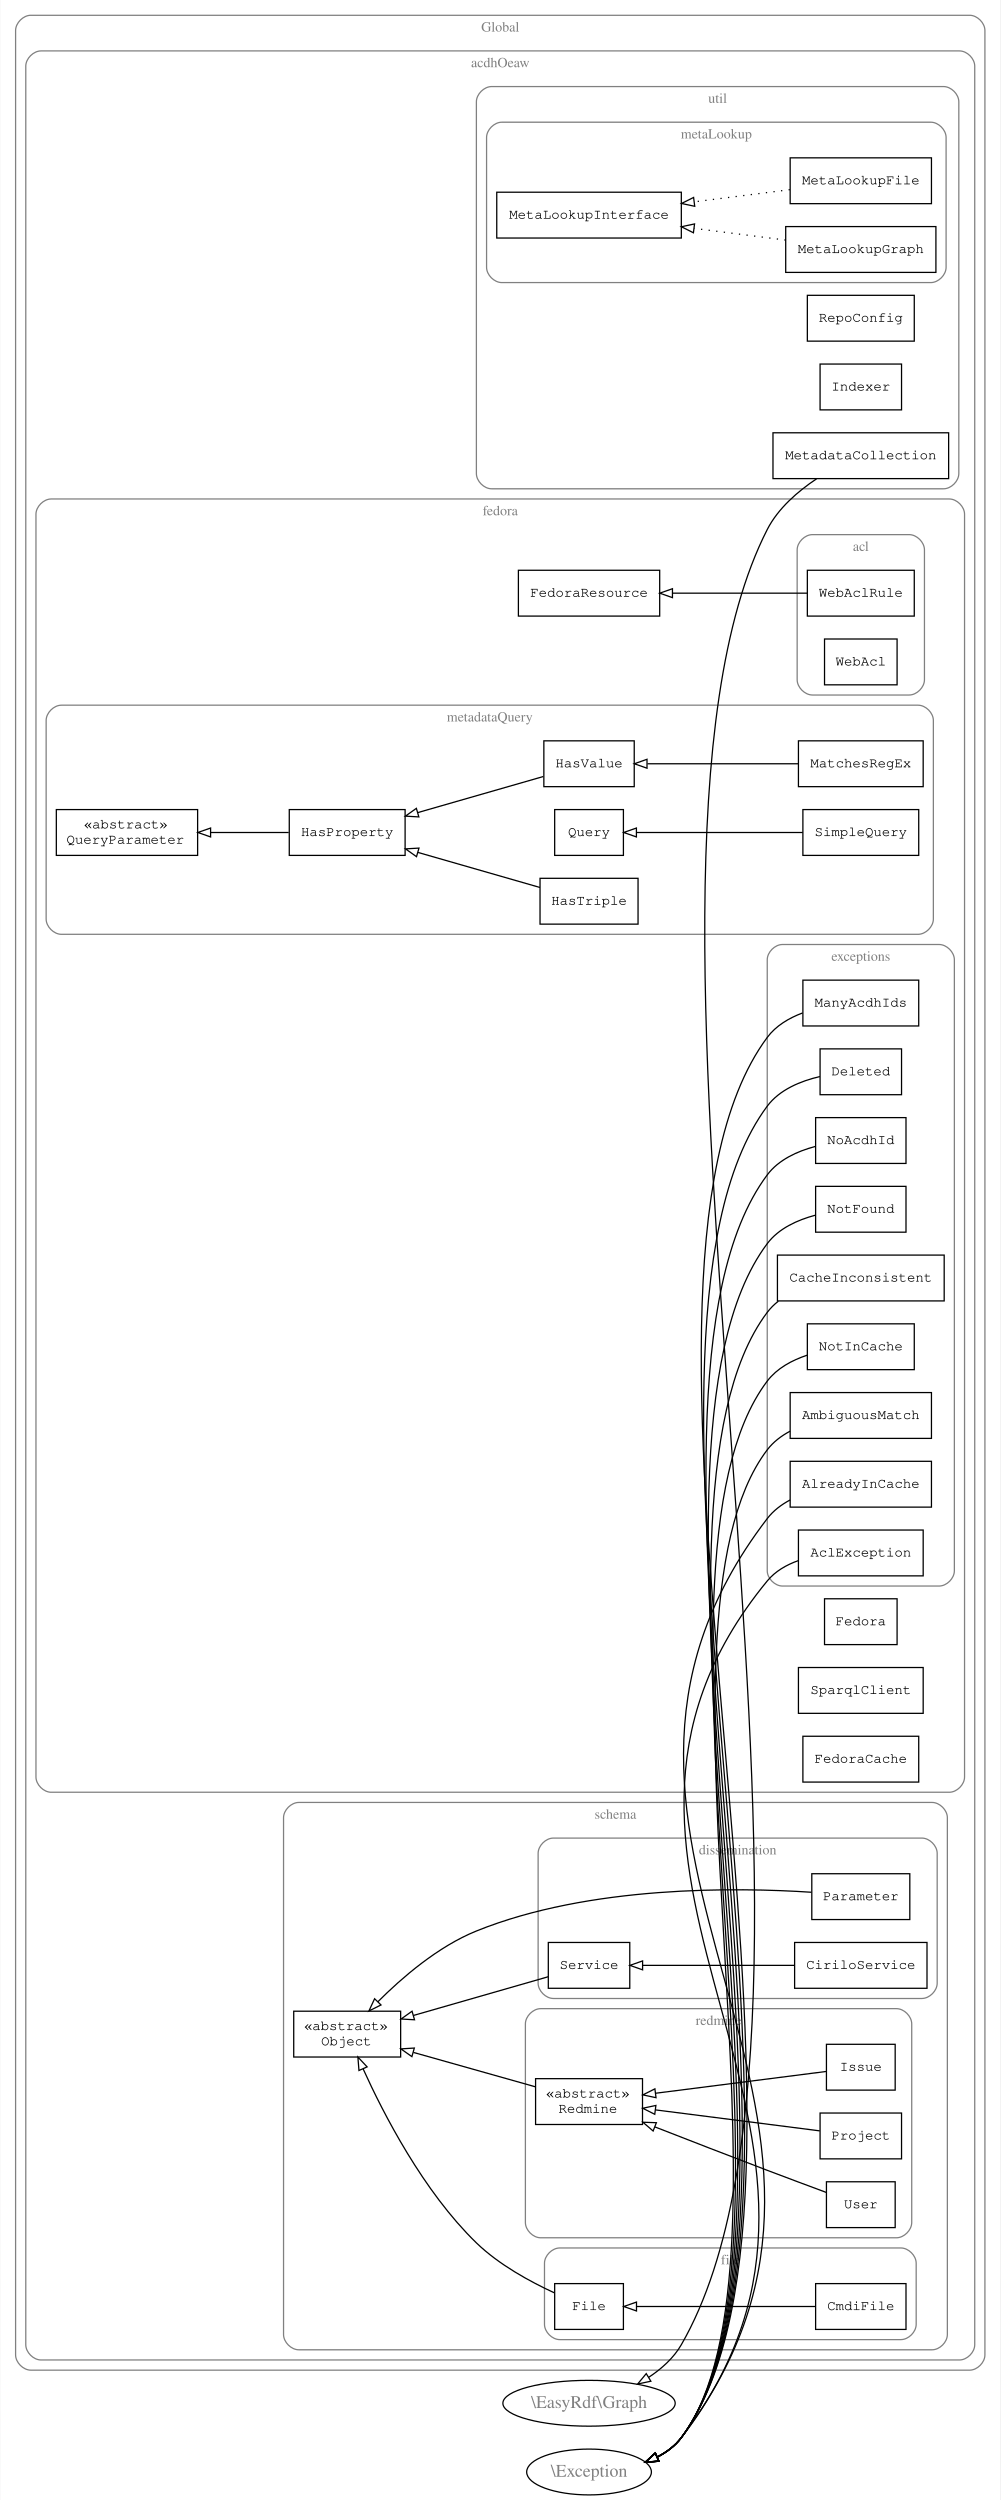
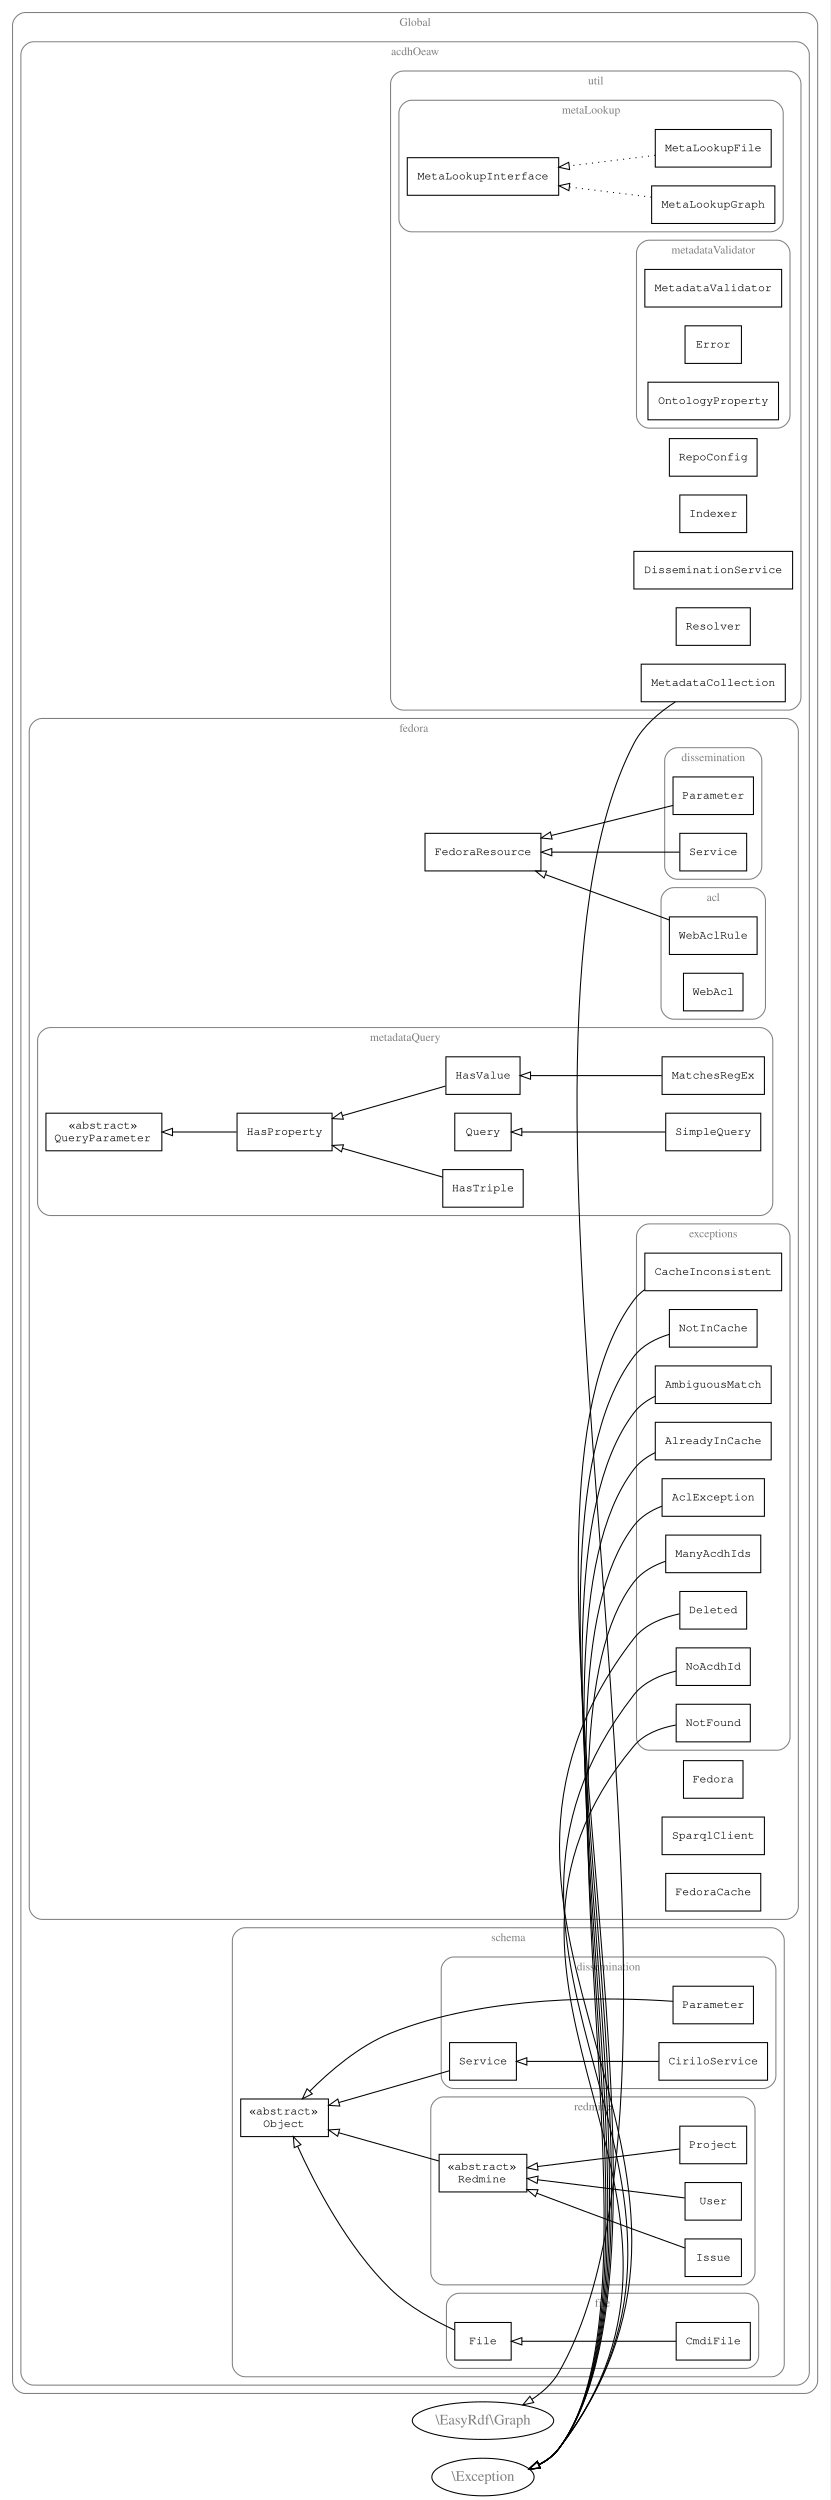
- <svg xmlns="http://www.w3.org/2000/svg" width="786pt" height="1964pt" viewBox="0.00 0.00 785.50 1964.00">
-   <g id="graph0" class="graph" transform="scale(1 1) rotate(0) translate(4 1960)">
-     <polygon fill="white" stroke="none" points="-4,4 -4,-1960 781.5,-1960 781.5,4 -4,4" />
+ <svg xmlns="http://www.w3.org/2000/svg" width="795pt" height="2394pt" viewBox="0.00 0.00 795.00 2394.00">
+   <g id="graph0" class="graph" transform="scale(1 1) rotate(0) translate(4 2390)">
+     <polygon fill="white" stroke="none" points="-4,4 -4,-2390 791,-2390 791,4 -4,4" />
    <g id="clust1" class="cluster">
-       <path fill="none" stroke="gray" d="M20,-98C20,-98 757.5,-98 757.5,-98 763.5,-98 769.5,-104 769.5,-110 769.5,-110 769.5,-1936 769.5,-1936 769.5,-1942 763.5,-1948 757.5,-1948 757.5,-1948 20,-1948 20,-1948 14,-1948 8,-1942 8,-1936 8,-1936 8,-110 8,-110 8,-104 14,-98 20,-98" />
-       <text text-anchor="middle" x="388.75" y="-1935.2" font-family="Times,serif" font-size="11.00" fill="gray">Global</text>
+       <path fill="none" stroke="gray" d="M20,-98C20,-98 767,-98 767,-98 773,-98 779,-104 779,-110 779,-110 779,-2366 779,-2366 779,-2372 773,-2378 767,-2378 767,-2378 20,-2378 20,-2378 14,-2378 8,-2372 8,-2366 8,-2366 8,-110 8,-110 8,-104 14,-98 20,-98" />
+       <text text-anchor="middle" x="393.5" y="-2365.2" font-family="Times,serif" font-size="11.00" fill="gray">Global</text>
    </g>
    <g id="clust2" class="cluster">
-       <path fill="none" stroke="gray" d="M28,-106C28,-106 749.5,-106 749.5,-106 755.5,-106 761.5,-112 761.5,-118 761.5,-118 761.5,-1908 761.5,-1908 761.5,-1914 755.5,-1920 749.5,-1920 749.5,-1920 28,-1920 28,-1920 22,-1920 16,-1914 16,-1908 16,-1908 16,-118 16,-118 16,-112 22,-106 28,-106" />
-       <text text-anchor="middle" x="388.75" y="-1907.2" font-family="Times,serif" font-size="11.00" fill="gray">acdhOeaw</text>
+       <path fill="none" stroke="gray" d="M28,-106C28,-106 759,-106 759,-106 765,-106 771,-112 771,-118 771,-118 771,-2338 771,-2338 771,-2344 765,-2350 759,-2350 759,-2350 28,-2350 28,-2350 22,-2350 16,-2344 16,-2338 16,-2338 16,-118 16,-118 16,-112 22,-106 28,-106" />
+       <text text-anchor="middle" x="393.5" y="-2337.2" font-family="Times,serif" font-size="11.00" fill="gray">acdhOeaw</text>
    </g>
    <g id="clust3" class="cluster">
-       <path fill="none" stroke="gray" d="M382,-1576C382,-1576 737,-1576 737,-1576 743,-1576 749,-1582 749,-1588 749,-1588 749,-1880 749,-1880 749,-1886 743,-1892 737,-1892 737,-1892 382,-1892 382,-1892 376,-1892 370,-1886 370,-1880 370,-1880 370,-1588 370,-1588 370,-1582 376,-1576 382,-1576" />
-       <text text-anchor="middle" x="559.5" y="-1879.2" font-family="Times,serif" font-size="11.00" fill="gray">util</text>
+       <path fill="none" stroke="gray" d="M382,-1710C382,-1710 751,-1710 751,-1710 757,-1710 763,-1716 763,-1722 763,-1722 763,-2310 763,-2310 763,-2316 757,-2322 751,-2322 751,-2322 382,-2322 382,-2322 376,-2322 370,-2316 370,-2310 370,-2310 370,-1722 370,-1722 370,-1716 376,-1710 382,-1710" />
+       <text text-anchor="middle" x="566.5" y="-2309.2" font-family="Times,serif" font-size="11.00" fill="gray">util</text>
    </g>
    <g id="clust4" class="cluster">
-       <path fill="none" stroke="gray" d="M390,-1738C390,-1738 727,-1738 727,-1738 733,-1738 739,-1744 739,-1750 739,-1750 739,-1852 739,-1852 739,-1858 733,-1864 727,-1864 727,-1864 390,-1864 390,-1864 384,-1864 378,-1858 378,-1852 378,-1852 378,-1750 378,-1750 378,-1744 384,-1738 390,-1738" />
-       <text text-anchor="middle" x="558.5" y="-1851.2" font-family="Times,serif" font-size="11.00" fill="gray">metaLookup</text>
+       <path fill="none" stroke="gray" d="M390,-2168C390,-2168 734,-2168 734,-2168 740,-2168 746,-2174 746,-2180 746,-2180 746,-2282 746,-2282 746,-2288 740,-2294 734,-2294 734,-2294 390,-2294 390,-2294 384,-2294 378,-2288 378,-2282 378,-2282 378,-2180 378,-2180 378,-2174 384,-2168 390,-2168" />
+       <text text-anchor="middle" x="562" y="-2281.2" font-family="Times,serif" font-size="11.00" fill="gray">metaLookup</text>
    </g>
    <g id="clust5" class="cluster">
-       <path fill="none" stroke="gray" d="M36,-552C36,-552 741.5,-552 741.5,-552 747.5,-552 753.5,-558 753.5,-564 753.5,-564 753.5,-1556 753.5,-1556 753.5,-1562 747.5,-1568 741.5,-1568 741.5,-1568 36,-1568 36,-1568 30,-1568 24,-1562 24,-1556 24,-1556 24,-564 24,-564 24,-558 30,-552 36,-552" />
-       <text text-anchor="middle" x="388.75" y="-1555.2" font-family="Times,serif" font-size="11.00" fill="gray">fedora</text>
+       <path fill="none" stroke="gray" d="M617.5,-1980C617.5,-1980 740.5,-1980 740.5,-1980 746.5,-1980 752.5,-1986 752.5,-1992 752.5,-1992 752.5,-2148 752.5,-2148 752.5,-2154 746.5,-2160 740.5,-2160 740.5,-2160 617.5,-2160 617.5,-2160 611.5,-2160 605.5,-2154 605.5,-2148 605.5,-2148 605.5,-1992 605.5,-1992 605.5,-1986 611.5,-1980 617.5,-1980" />
+       <text text-anchor="middle" x="679" y="-2147.2" font-family="Times,serif" font-size="11.00" fill="gray">metadataValidator</text>
    </g>
    <g id="clust6" class="cluster">
-       <path fill="none" stroke="gray" d="M610.5,-714C610.5,-714 733.5,-714 733.5,-714 739.5,-714 745.5,-720 745.5,-726 745.5,-726 745.5,-1206 745.5,-1206 745.5,-1212 739.5,-1218 733.5,-1218 733.5,-1218 610.5,-1218 610.5,-1218 604.5,-1218 598.5,-1212 598.5,-1206 598.5,-1206 598.5,-726 598.5,-726 598.5,-720 604.5,-714 610.5,-714" />
-       <text text-anchor="middle" x="672" y="-1205.2" font-family="Times,serif" font-size="11.00" fill="gray">exceptions</text>
+       <path fill="none" stroke="gray" d="M36,-552C36,-552 748.5,-552 748.5,-552 754.5,-552 760.5,-558 760.5,-564 760.5,-564 760.5,-1690 760.5,-1690 760.5,-1696 754.5,-1702 748.5,-1702 748.5,-1702 36,-1702 36,-1702 30,-1702 24,-1696 24,-1690 24,-1690 24,-564 24,-564 24,-558 30,-552 36,-552" />
+       <text text-anchor="middle" x="392.25" y="-1689.2" font-family="Times,serif" font-size="11.00" fill="gray">fedora</text>
    </g>
    <g id="clust7" class="cluster">
-       <path fill="none" stroke="gray" d="M634,-1414C634,-1414 710,-1414 710,-1414 716,-1414 722,-1420 722,-1426 722,-1426 722,-1528 722,-1528 722,-1534 716,-1540 710,-1540 710,-1540 634,-1540 634,-1540 628,-1540 622,-1534 622,-1528 622,-1528 622,-1426 622,-1426 622,-1420 628,-1414 634,-1414" />
-       <text text-anchor="middle" x="672" y="-1527.2" font-family="Times,serif" font-size="11.00" fill="gray">acl</text>
+       <path fill="none" stroke="gray" d="M644.5,-1548C644.5,-1548 713.5,-1548 713.5,-1548 719.5,-1548 725.5,-1554 725.5,-1560 725.5,-1560 725.5,-1662 725.5,-1662 725.5,-1668 719.5,-1674 713.5,-1674 713.5,-1674 644.5,-1674 644.5,-1674 638.5,-1674 632.5,-1668 632.5,-1662 632.5,-1662 632.5,-1560 632.5,-1560 632.5,-1554 638.5,-1548 644.5,-1548" />
+       <text text-anchor="middle" x="679" y="-1661.2" font-family="Times,serif" font-size="11.00" fill="gray">dissemination</text>
    </g>
    <g id="clust8" class="cluster">
-       <path fill="none" stroke="gray" d="M44,-1226C44,-1226 717,-1226 717,-1226 723,-1226 729,-1232 729,-1238 729,-1238 729,-1394 729,-1394 729,-1400 723,-1406 717,-1406 717,-1406 44,-1406 44,-1406 38,-1406 32,-1400 32,-1394 32,-1394 32,-1238 32,-1238 32,-1232 38,-1226 44,-1226" />
-       <text text-anchor="middle" x="380.5" y="-1393.2" font-family="Times,serif" font-size="11.00" fill="gray">metadataQuery</text>
+       <path fill="none" stroke="gray" d="M617.5,-714C617.5,-714 740.5,-714 740.5,-714 746.5,-714 752.5,-720 752.5,-726 752.5,-726 752.5,-1206 752.5,-1206 752.5,-1212 746.5,-1218 740.5,-1218 740.5,-1218 617.5,-1218 617.5,-1218 611.5,-1218 605.5,-1212 605.5,-1206 605.5,-1206 605.5,-726 605.5,-726 605.5,-720 611.5,-714 617.5,-714" />
+       <text text-anchor="middle" x="679" y="-1205.2" font-family="Times,serif" font-size="11.00" fill="gray">exceptions</text>
    </g>
    <g id="clust9" class="cluster">
-       <path fill="none" stroke="gray" d="M230.5,-114C230.5,-114 728,-114 728,-114 734,-114 740,-120 740,-126 740,-126 740,-532 740,-532 740,-538 734,-544 728,-544 728,-544 230.5,-544 230.5,-544 224.5,-544 218.5,-538 218.5,-532 218.5,-532 218.5,-126 218.5,-126 218.5,-120 224.5,-114 230.5,-114" />
-       <text text-anchor="middle" x="479.25" y="-531.2" font-family="Times,serif" font-size="11.00" fill="gray">schema</text>
+       <path fill="none" stroke="gray" d="M641,-1414C641,-1414 717,-1414 717,-1414 723,-1414 729,-1420 729,-1426 729,-1426 729,-1528 729,-1528 729,-1534 723,-1540 717,-1540 717,-1540 641,-1540 641,-1540 635,-1540 629,-1534 629,-1528 629,-1528 629,-1426 629,-1426 629,-1420 635,-1414 641,-1414" />
+       <text text-anchor="middle" x="679" y="-1527.2" font-family="Times,serif" font-size="11.00" fill="gray">acl</text>
    </g>
    <g id="clust10" class="cluster">
-       <path fill="none" stroke="gray" d="M430.5,-390C430.5,-390 720,-390 720,-390 726,-390 732,-396 732,-402 732,-402 732,-504 732,-504 732,-510 726,-516 720,-516 720,-516 430.5,-516 430.5,-516 424.5,-516 418.5,-510 418.5,-504 418.5,-504 418.5,-402 418.5,-402 418.5,-396 424.5,-390 430.5,-390" />
-       <text text-anchor="middle" x="575.25" y="-503.2" font-family="Times,serif" font-size="11.00" fill="gray">dissemination</text>
+       <path fill="none" stroke="gray" d="M44,-1226C44,-1226 724,-1226 724,-1226 730,-1226 736,-1232 736,-1238 736,-1238 736,-1394 736,-1394 736,-1400 730,-1406 724,-1406 724,-1406 44,-1406 44,-1406 38,-1406 32,-1400 32,-1394 32,-1394 32,-1238 32,-1238 32,-1232 38,-1226 44,-1226" />
+       <text text-anchor="middle" x="384" y="-1393.2" font-family="Times,serif" font-size="11.00" fill="gray">metadataQuery</text>
    </g>
    <g id="clust11" class="cluster">
-       <path fill="none" stroke="gray" d="M420.5,-202C420.5,-202 700,-202 700,-202 706,-202 712,-208 712,-214 712,-214 712,-370 712,-370 712,-376 706,-382 700,-382 700,-382 420.5,-382 420.5,-382 414.5,-382 408.5,-376 408.5,-370 408.5,-370 408.5,-214 408.5,-214 408.5,-208 414.5,-202 420.5,-202" />
-       <text text-anchor="middle" x="560.25" y="-369.2" font-family="Times,serif" font-size="11.00" fill="gray">redmine</text>
+       <path fill="none" stroke="gray" d="M230.5,-114C230.5,-114 735,-114 735,-114 741,-114 747,-120 747,-126 747,-126 747,-532 747,-532 747,-538 741,-544 735,-544 735,-544 230.5,-544 230.5,-544 224.5,-544 218.5,-538 218.5,-532 218.5,-532 218.5,-126 218.5,-126 218.5,-120 224.5,-114 230.5,-114" />
+       <text text-anchor="middle" x="482.75" y="-531.2" font-family="Times,serif" font-size="11.00" fill="gray">schema</text>
    </g>
    <g id="clust12" class="cluster">
-       <path fill="none" stroke="gray" d="M435.5,-122C435.5,-122 703.5,-122 703.5,-122 709.5,-122 715.5,-128 715.5,-134 715.5,-134 715.5,-182 715.5,-182 715.5,-188 709.5,-194 703.5,-194 703.5,-194 435.5,-194 435.5,-194 429.5,-194 423.5,-188 423.5,-182 423.5,-182 423.5,-134 423.5,-134 423.5,-128 429.5,-122 435.5,-122" />
-       <text text-anchor="middle" x="569.5" y="-181.2" font-family="Times,serif" font-size="11.00" fill="gray">file</text>
+       <path fill="none" stroke="gray" d="M430.5,-390C430.5,-390 727,-390 727,-390 733,-390 739,-396 739,-402 739,-402 739,-504 739,-504 739,-510 733,-516 727,-516 727,-516 430.5,-516 430.5,-516 424.5,-516 418.5,-510 418.5,-504 418.5,-504 418.5,-402 418.5,-402 418.5,-396 424.5,-390 430.5,-390" />
+       <text text-anchor="middle" x="578.75" y="-503.2" font-family="Times,serif" font-size="11.00" fill="gray">dissemination</text>
+     </g>
+     <g id="clust13" class="cluster">
+       <path fill="none" stroke="gray" d="M420.5,-202C420.5,-202 707,-202 707,-202 713,-202 719,-208 719,-214 719,-214 719,-370 719,-370 719,-376 713,-382 707,-382 707,-382 420.5,-382 420.5,-382 414.5,-382 408.5,-376 408.5,-370 408.5,-370 408.5,-214 408.5,-214 408.5,-208 414.5,-202 420.5,-202" />
+       <text text-anchor="middle" x="563.75" y="-369.2" font-family="Times,serif" font-size="11.00" fill="gray">redmine</text>
+     </g>
+     <g id="clust14" class="cluster">
+       <path fill="none" stroke="gray" d="M435.5,-122C435.5,-122 710.5,-122 710.5,-122 716.5,-122 722.5,-128 722.5,-134 722.5,-134 722.5,-182 722.5,-182 722.5,-188 716.5,-194 710.5,-194 710.5,-194 435.5,-194 435.5,-194 429.5,-194 423.5,-188 423.5,-182 423.5,-182 423.5,-134 423.5,-134 423.5,-128 429.5,-122 435.5,-122" />
+       <text text-anchor="middle" x="573" y="-181.2" font-family="Times,serif" font-size="11.00" fill="gray">file</text>
    </g>
    <g id="node1" class="node">
-       <polygon fill="none" stroke="black" points="727.5,-1836 616.5,-1836 616.5,-1800 727.5,-1800 727.5,-1836" />
-       <text text-anchor="middle" x="672" y="-1815.2" font-family="Courier,monospace" font-size="11.00">MetaLookupFile</text>
+       <polygon fill="none" stroke="black" points="734.5,-2266 623.5,-2266 623.5,-2230 734.5,-2230 734.5,-2266" />
+       <text text-anchor="middle" x="679" y="-2245.2" font-family="Courier,monospace" font-size="11.00">MetaLookupFile</text>
    </g>
    <g id="node3" class="node">
-       <polygon fill="none" stroke="black" points="531,-1809 386,-1809 386,-1773 531,-1773 531,-1809" />
-       <text text-anchor="middle" x="458.5" y="-1788.2" font-family="Courier,monospace" font-size="11.00">MetaLookupInterface</text>
-     </g>
-     <g id="edge5" class="edge">
-       <path fill="none" stroke="black" stroke-dasharray="1,5" d="M616.258,-1811.01C593.453,-1808.1 566.485,-1804.66 541.405,-1801.46" />
-       <polygon fill="none" stroke="black" points="541.525,-1797.94 531.162,-1800.15 540.638,-1804.89 541.525,-1797.94" />
+       <polygon fill="none" stroke="black" points="531,-2239 386,-2239 386,-2203 531,-2203 531,-2239" />
+       <text text-anchor="middle" x="458.5" y="-2218.2" font-family="Courier,monospace" font-size="11.00">MetaLookupInterface</text>
+     </g>
+     <g id="edge6" class="edge">
+       <path fill="none" stroke="black" stroke-dasharray="1,5" d="M623.427,-2241.26C598.547,-2238.18 568.57,-2234.48 541.092,-2231.08" />
+       <polygon fill="none" stroke="black" points="541.45,-2227.6 531.096,-2229.85 540.591,-2234.55 541.45,-2227.6" />
    </g>
    <g id="node2" class="node">
-       <polygon fill="none" stroke="black" points="731,-1782 613,-1782 613,-1746 731,-1746 731,-1782" />
-       <text text-anchor="middle" x="672" y="-1761.2" font-family="Courier,monospace" font-size="11.00">MetaLookupGraph</text>
-     </g>
-     <g id="edge15" class="edge">
-       <path fill="none" stroke="black" stroke-dasharray="1,5" d="M612.927,-1771.41C590.777,-1774.24 565.098,-1777.52 541.159,-1780.58" />
-       <polygon fill="none" stroke="black" points="540.497,-1777.13 531.021,-1781.87 541.383,-1784.08 540.497,-1777.13" />
+       <polygon fill="none" stroke="black" points="738,-2212 620,-2212 620,-2176 738,-2176 738,-2212" />
+       <text text-anchor="middle" x="679" y="-2191.2" font-family="Courier,monospace" font-size="11.00">MetaLookupGraph</text>
+     </g>
+     <g id="edge16" class="edge">
+       <path fill="none" stroke="black" stroke-dasharray="1,5" d="M619.733,-2201.2C595.738,-2204.17 567.513,-2207.65 541.492,-2210.87" />
+       <polygon fill="none" stroke="black" points="540.756,-2207.43 531.261,-2212.13 541.615,-2214.38 540.756,-2207.43" />
    </g>
    <g id="node4" class="node">
-       <polygon fill="none" stroke="black" points="714,-1728 630,-1728 630,-1692 714,-1692 714,-1728" />
-       <text text-anchor="middle" x="672" y="-1707.2" font-family="Courier,monospace" font-size="11.00">RepoConfig</text>
+       <polygon fill="none" stroke="black" points="744.5,-2132 613.5,-2132 613.5,-2096 744.5,-2096 744.5,-2132" />
+       <text text-anchor="middle" x="679" y="-2111.2" font-family="Courier,monospace" font-size="11.00">MetadataValidator</text>
    </g>
    <g id="node5" class="node">
-       <polygon fill="none" stroke="black" points="704,-1674 640,-1674 640,-1638 704,-1638 704,-1674" />
-       <text text-anchor="middle" x="672" y="-1653.2" font-family="Courier,monospace" font-size="11.00">Indexer</text>
+       <polygon fill="none" stroke="black" points="706,-2078 652,-2078 652,-2042 706,-2042 706,-2078" />
+       <text text-anchor="middle" x="679" y="-2057.2" font-family="Courier,monospace" font-size="11.00">Error</text>
    </g>
    <g id="node6" class="node">
-       <polygon fill="none" stroke="black" points="741,-1620 603,-1620 603,-1584 741,-1584 741,-1620" />
-       <text text-anchor="middle" x="672" y="-1599.2" font-family="Courier,monospace" font-size="11.00">MetadataCollection</text>
-     </g>
-     <g id="node40" class="node">
+       <polygon fill="none" stroke="black" points="741.5,-2024 616.5,-2024 616.5,-1988 741.5,-1988 741.5,-2024" />
+       <text text-anchor="middle" x="679" y="-2003.2" font-family="Courier,monospace" font-size="11.00">OntologyProperty</text>
+     </g>
+     <g id="node7" class="node">
+       <polygon fill="none" stroke="black" points="721,-1970 637,-1970 637,-1934 721,-1934 721,-1970" />
+       <text text-anchor="middle" x="679" y="-1949.2" font-family="Courier,monospace" font-size="11.00">RepoConfig</text>
+     </g>
+     <g id="node8" class="node">
+       <polygon fill="none" stroke="black" points="711,-1916 647,-1916 647,-1880 711,-1880 711,-1916" />
+       <text text-anchor="middle" x="679" y="-1895.2" font-family="Courier,monospace" font-size="11.00">Indexer</text>
+     </g>
+     <g id="node9" class="node">
+       <polygon fill="none" stroke="black" points="755,-1862 603,-1862 603,-1826 755,-1826 755,-1862" />
+       <text text-anchor="middle" x="679" y="-1841.2" font-family="Courier,monospace" font-size="11.00">DisseminationService</text>
+     </g>
+     <g id="node10" class="node">
+       <polygon fill="none" stroke="black" points="714.5,-1808 643.5,-1808 643.5,-1772 714.5,-1772 714.5,-1808" />
+       <text text-anchor="middle" x="679" y="-1787.2" font-family="Courier,monospace" font-size="11.00">Resolver</text>
+     </g>
+     <g id="node11" class="node">
+       <polygon fill="none" stroke="black" points="748,-1754 610,-1754 610,-1718 748,-1718 748,-1754" />
+       <text text-anchor="middle" x="679" y="-1733.2" font-family="Courier,monospace" font-size="11.00">MetadataCollection</text>
+     </g>
+     <g id="node47" class="node">
      <ellipse fill="none" stroke="black" cx="458.5" cy="-72" rx="67.688" ry="18" />
      <text text-anchor="middle" x="458.5" y="-68.3" font-family="Times,serif" font-size="14.00" fill="gray">\EasyRdf\Graph</text>
    </g>
-     <g id="edge23" class="edge">
-       <path fill="none" stroke="black" d="M637.29,-1583.88C622.678,-1574.13 606.996,-1560.66 598.5,-1544 454.35,-1261.4 689.513,-392.804 531,-118 524.95,-107.512 515.436,-99.022 505.299,-92.327" />
-       <polygon fill="none" stroke="black" points="507.067,-89.305 496.699,-87.12 503.441,-95.293 507.067,-89.305" />
-     </g>
-     <g id="node7" class="node">
-       <polygon fill="none" stroke="black" points="717.5,-1190 626.5,-1190 626.5,-1154 717.5,-1154 717.5,-1190" />
-       <text text-anchor="middle" x="672" y="-1169.2" font-family="Courier,monospace" font-size="11.00">ManyAcdhIds</text>
-     </g>
-     <g id="node39" class="node">
+     <g id="edge24" class="edge">
+       <path fill="none" stroke="black" d="M642.752,-1717.88C627.751,-1708.21 611.73,-1694.8 603,-1678 442.954,-1370.07 704.222,-418.713 531,-118 524.956,-107.508 515.444,-99.017 505.307,-92.322" />
+       <polygon fill="none" stroke="black" points="507.075,-89.3 496.708,-87.115 503.45,-95.288 507.075,-89.3" />
+     </g>
+     <g id="node12" class="node">
+       <polygon fill="none" stroke="black" points="717.5,-1646 640.5,-1646 640.5,-1610 717.5,-1610 717.5,-1646" />
+       <text text-anchor="middle" x="679" y="-1625.2" font-family="Courier,monospace" font-size="11.00">Parameter</text>
+     </g>
+     <g id="node33" class="node">
+       <polygon fill="none" stroke="black" points="514,-1592 403,-1592 403,-1556 514,-1556 514,-1592" />
+       <text text-anchor="middle" x="458.5" y="-1571.2" font-family="Courier,monospace" font-size="11.00">FedoraResource</text>
+     </g>
+     <g id="edge1" class="edge">
+       <path fill="none" stroke="black" d="M640.439,-1618.72C608.516,-1610.83 561.974,-1599.33 524.088,-1589.96" />
+       <polygon fill="none" stroke="black" points="524.703,-1586.51 514.156,-1587.51 523.024,-1593.3 524.703,-1586.51" />
+     </g>
+     <g id="node13" class="node">
+       <polygon fill="none" stroke="black" points="711,-1592 647,-1592 647,-1556 711,-1556 711,-1592" />
+       <text text-anchor="middle" x="679" y="-1571.2" font-family="Courier,monospace" font-size="11.00">Service</text>
+     </g>
+     <g id="edge26" class="edge">
+       <path fill="none" stroke="black" d="M646.694,-1574C614.93,-1574 564.822,-1574 524.439,-1574" />
+       <polygon fill="none" stroke="black" points="524.399,-1570.5 514.399,-1574 524.399,-1577.5 524.399,-1570.5" />
+     </g>
+     <g id="node14" class="node">
+       <polygon fill="none" stroke="black" points="724.5,-920 633.5,-920 633.5,-884 724.5,-884 724.5,-920" />
+       <text text-anchor="middle" x="679" y="-899.2" font-family="Courier,monospace" font-size="11.00">ManyAcdhIds</text>
+     </g>
+     <g id="node46" class="node">
      <ellipse fill="none" stroke="black" cx="458.5" cy="-18" rx="48.993" ry="18" />
      <text text-anchor="middle" x="458.5" y="-14.3" font-family="Times,serif" font-size="14.00" fill="gray">\Exception</text>
    </g>
-     <g id="edge1" class="edge">
-       <path fill="none" stroke="black" d="M626.27,-1164.23C615.574,-1160.23 605.298,-1154.17 598.5,-1145 452.679,-948.241 676.372,-242.092 531,-45 526.182,-38.468 519.584,-33.516 512.332,-29.762" />
-       <polygon fill="none" stroke="black" points="513.444,-26.428 502.881,-25.618 510.634,-32.839 513.444,-26.428" />
-     </g>
-     <g id="node8" class="node">
-       <polygon fill="none" stroke="black" points="704,-1136 640,-1136 640,-1100 704,-1100 704,-1136" />
-       <text text-anchor="middle" x="672" y="-1115.2" font-family="Courier,monospace" font-size="11.00">Deleted</text>
-     </g>
    <g id="edge2" class="edge">
-       <path fill="none" stroke="black" d="M639.87,-1114.27C624.924,-1110.79 608.197,-1104.04 598.5,-1091 459.515,-904.082 669.558,-232.235 531,-45 526.172,-38.475 519.568,-33.527 512.314,-29.775" />
-       <polygon fill="none" stroke="black" points="513.425,-26.441 502.861,-25.633 510.616,-32.852 513.425,-26.441" />
-     </g>
-     <g id="node9" class="node">
-       <polygon fill="none" stroke="black" points="707.5,-1082 636.5,-1082 636.5,-1046 707.5,-1046 707.5,-1082" />
-       <text text-anchor="middle" x="672" y="-1061.2" font-family="Courier,monospace" font-size="11.00">NoAcdhId</text>
+       <path fill="none" stroke="black" d="M633.481,-894.982C621.865,-890.998 610.511,-884.761 603,-875 490.092,-728.277 642.767,-192.594 531,-45 526.1,-38.529 519.459,-33.609 512.189,-29.868" />
+       <polygon fill="none" stroke="black" points="513.293,-26.531 502.728,-25.732 510.489,-32.945 513.293,-26.531" />
+     </g>
+     <g id="node15" class="node">
+       <polygon fill="none" stroke="black" points="711,-866 647,-866 647,-830 711,-830 711,-866" />
+       <text text-anchor="middle" x="679" y="-845.2" font-family="Courier,monospace" font-size="11.00">Deleted</text>
+     </g>
+     <g id="edge3" class="edge">
+       <path fill="none" stroke="black" d="M646.742,-844.607C631.142,-841.217 613.421,-834.459 603,-821 390.941,-547.132 740.928,-320.504 531,-45 526.081,-38.544 519.43,-33.632 512.156,-29.894" />
+       <polygon fill="none" stroke="black" points="513.257,-26.556 502.692,-25.76 510.455,-32.97 513.257,-26.556" />
+     </g>
+     <g id="node16" class="node">
+       <polygon fill="none" stroke="black" points="714.5,-812 643.5,-812 643.5,-776 714.5,-776 714.5,-812" />
+       <text text-anchor="middle" x="679" y="-791.2" font-family="Courier,monospace" font-size="11.00">NoAcdhId</text>
+     </g>
+     <g id="edge10" class="edge">
+       <path fill="none" stroke="black" d="M643.327,-789.777C628.635,-786.156 612.702,-779.441 603,-767 404.692,-512.702 727.33,-300.829 531,-45 526.058,-38.561 519.396,-33.657 512.117,-29.923" />
+       <polygon fill="none" stroke="black" points="513.216,-26.584 502.651,-25.791 510.416,-32.999 513.216,-26.584" />
+     </g>
+     <g id="node17" class="node">
+       <polygon fill="none" stroke="black" points="714.5,-758 643.5,-758 643.5,-722 714.5,-722 714.5,-758" />
+       <text text-anchor="middle" x="679" y="-737.2" font-family="Courier,monospace" font-size="11.00">NotFound</text>
+     </g>
+     <g id="edge11" class="edge">
+       <path fill="none" stroke="black" d="M643.141,-738.09C628.596,-735.432 612.831,-729.767 603,-718 410.124,-487.153 714.997,-282.984 531,-45 526.035,-38.579 519.361,-33.684 512.077,-29.954" />
+       <polygon fill="none" stroke="black" points="513.173,-26.614 502.608,-25.824 510.375,-33.03 513.173,-26.614" />
+     </g>
+     <g id="node18" class="node">
+       <polygon fill="none" stroke="black" points="744.5,-1190 613.5,-1190 613.5,-1154 744.5,-1154 744.5,-1190" />
+       <text text-anchor="middle" x="679" y="-1169.2" font-family="Courier,monospace" font-size="11.00">CacheInconsistent</text>
+     </g>
+     <g id="edge17" class="edge">
+       <path fill="none" stroke="black" d="M613.335,-1155.03C609.432,-1152.19 605.913,-1148.87 603,-1145 455.667,-949.291 676.811,-241.846 531,-45 526.169,-38.478 519.564,-33.531 512.309,-29.779" />
+       <polygon fill="none" stroke="black" points="513.42,-26.444 502.856,-25.637 510.61,-32.856 513.42,-26.444" />
+     </g>
+     <g id="node19" class="node">
+       <polygon fill="none" stroke="black" points="721,-1136 637,-1136 637,-1100 721,-1100 721,-1136" />
+       <text text-anchor="middle" x="679" y="-1115.2" font-family="Courier,monospace" font-size="11.00">NotInCache</text>
+     </g>
+     <g id="edge19" class="edge">
+       <path fill="none" stroke="black" d="M636.9,-1112.21C624.082,-1108.31 611.175,-1101.82 603,-1091 462.555,-905.092 669.999,-231.991 531,-45 526.158,-38.486 519.547,-33.543 512.29,-29.793" />
+       <polygon fill="none" stroke="black" points="513.4,-26.458 502.835,-25.652 510.591,-32.87 513.4,-26.458" />
+     </g>
+     <g id="node20" class="node">
+       <polygon fill="none" stroke="black" points="734.5,-1082 623.5,-1082 623.5,-1046 734.5,-1046 734.5,-1082" />
+       <text text-anchor="middle" x="679" y="-1061.2" font-family="Courier,monospace" font-size="11.00">AmbiguousMatch</text>
+     </g>
+     <g id="edge20" class="edge">
+       <path fill="none" stroke="black" d="M623.374,-1052.95C615.486,-1049.11 608.268,-1043.95 603,-1037 469.442,-860.892 663.188,-222.139 531,-45 526.146,-38.495 519.529,-33.557 512.269,-29.809" />
+       <polygon fill="none" stroke="black" points="513.377,-26.473 502.813,-25.669 510.57,-32.886 513.377,-26.473" />
+     </g>
+     <g id="node21" class="node">
+       <polygon fill="none" stroke="black" points="734.5,-1028 623.5,-1028 623.5,-992 734.5,-992 734.5,-1028" />
+       <text text-anchor="middle" x="679" y="-1007.2" font-family="Courier,monospace" font-size="11.00">AlreadyInCache</text>
+     </g>
+     <g id="edge23" class="edge">
+       <path fill="none" stroke="black" d="M623.399,-998.927C615.508,-995.093 608.283,-989.936 603,-983 476.327,-816.69 656.379,-212.288 531,-45 526.132,-38.505 519.508,-33.572 512.245,-29.826" />
+       <polygon fill="none" stroke="black" points="513.352,-26.49 502.788,-25.687 510.546,-32.903 513.352,-26.49" />
+     </g>
+     <g id="node22" class="node">
+       <polygon fill="none" stroke="black" points="728,-974 630,-974 630,-938 728,-938 728,-974" />
+       <text text-anchor="middle" x="679" y="-953.2" font-family="Courier,monospace" font-size="11.00">AclException</text>
+     </g>
+     <g id="edge27" class="edge">
+       <path fill="none" stroke="black" d="M629.936,-947.729C619.576,-943.725 609.729,-937.792 603,-929 483.211,-772.485 649.572,-202.439 531,-45 526.117,-38.516 519.485,-33.59 512.219,-29.846" />
+       <polygon fill="none" stroke="black" points="513.324,-26.509 502.76,-25.709 510.519,-32.923 513.324,-26.509" />
+     </g>
+     <g id="node23" class="node">
+       <polygon fill="none" stroke="black" points="721,-1512 637,-1512 637,-1476 721,-1476 721,-1512" />
+       <text text-anchor="middle" x="679" y="-1491.2" font-family="Courier,monospace" font-size="11.00">WebAclRule</text>
    </g>
    <g id="edge9" class="edge">
-       <path fill="none" stroke="black" d="M636.153,-1059.33C622.231,-1055.61 607.417,-1048.95 598.5,-1037 466.349,-859.921 662.746,-222.38 531,-45 526.16,-38.484 519.551,-33.54 512.294,-29.79" />
-       <polygon fill="none" stroke="black" points="513.404,-26.455 502.84,-25.648 510.596,-32.867 513.404,-26.455" />
-     </g>
-     <g id="node10" class="node">
-       <polygon fill="none" stroke="black" points="707.5,-1028 636.5,-1028 636.5,-992 707.5,-992 707.5,-1028" />
-       <text text-anchor="middle" x="672" y="-1007.2" font-family="Courier,monospace" font-size="11.00">NotFound</text>
-     </g>
-     <g id="edge10" class="edge">
-       <path fill="none" stroke="black" d="M636.175,-1005.31C622.258,-1001.59 607.44,-994.931 598.5,-983 473.183,-815.759 655.935,-212.527 531,-45 526.148,-38.493 519.532,-33.555 512.272,-29.806" />
-       <polygon fill="none" stroke="black" points="513.381,-26.471 502.817,-25.666 510.573,-32.883 513.381,-26.471" />
-     </g>
-     <g id="node11" class="node">
-       <polygon fill="none" stroke="black" points="737.5,-974 606.5,-974 606.5,-938 737.5,-938 737.5,-974" />
-       <text text-anchor="middle" x="672" y="-953.2" font-family="Courier,monospace" font-size="11.00">CacheInconsistent</text>
-     </g>
-     <g id="edge16" class="edge">
-       <path fill="none" stroke="black" d="M607.235,-937.801C603.965,-935.243 601.004,-932.327 598.5,-929 480.014,-771.594 649.126,-202.676 531,-45 526.133,-38.504 519.51,-33.571 512.247,-29.825" />
-       <polygon fill="none" stroke="black" points="513.355,-26.489 502.79,-25.686 510.548,-32.901 513.355,-26.489" />
-     </g>
-     <g id="node12" class="node">
-       <polygon fill="none" stroke="black" points="714,-920 630,-920 630,-884 714,-884 714,-920" />
-       <text text-anchor="middle" x="672" y="-899.2" font-family="Courier,monospace" font-size="11.00">NotInCache</text>
-     </g>
-     <g id="edge18" class="edge">
-       <path fill="none" stroke="black" d="M629.798,-895.343C617.916,-891.383 606.118,-885.068 598.5,-875 486.844,-727.427 642.319,-192.827 531,-45 526.117,-38.516 519.486,-33.589 512.22,-29.845" />
-       <polygon fill="none" stroke="black" points="513.325,-26.509 502.76,-25.708 510.52,-32.922 513.325,-26.509" />
-     </g>
-     <g id="node13" class="node">
-       <polygon fill="none" stroke="black" points="727.5,-866 616.5,-866 616.5,-830 727.5,-830 727.5,-866" />
-       <text text-anchor="middle" x="672" y="-845.2" font-family="Courier,monospace" font-size="11.00">AmbiguousMatch</text>
-     </g>
-     <g id="edge19" class="edge">
-       <path fill="none" stroke="black" d="M616.445,-835.655C609.519,-831.975 603.218,-827.199 598.5,-821 493.672,-683.257 635.513,-182.982 531,-45 526.099,-38.53 519.458,-33.61 512.188,-29.869" />
-       <polygon fill="none" stroke="black" points="513.291,-26.532 502.727,-25.733 510.488,-32.946 513.291,-26.532" />
-     </g>
-     <g id="node14" class="node">
-       <polygon fill="none" stroke="black" points="727.5,-812 616.5,-812 616.5,-776 727.5,-776 727.5,-812" />
-       <text text-anchor="middle" x="672" y="-791.2" font-family="Courier,monospace" font-size="11.00">AlreadyInCache</text>
-     </g>
-     <g id="edge22" class="edge">
-       <path fill="none" stroke="black" d="M616.481,-781.627C609.55,-777.952 603.238,-773.184 598.5,-767 402.493,-511.166 726.422,-301.281 531,-45 526.078,-38.546 519.426,-33.634 512.152,-29.897" />
-       <polygon fill="none" stroke="black" points="513.253,-26.558 502.688,-25.763 510.451,-32.973 513.253,-26.558" />
-     </g>
-     <g id="node15" class="node">
-       <polygon fill="none" stroke="black" points="721,-758 623,-758 623,-722 721,-722 721,-758" />
-       <text text-anchor="middle" x="672" y="-737.2" font-family="Courier,monospace" font-size="11.00">AclException</text>
-     </g>
-     <g id="edge25" class="edge">
-       <path fill="none" stroke="black" d="M622.917,-733.987C613.582,-730.664 604.765,-725.621 598.5,-718 407.597,-485.786 714.084,-283.428 531,-45 526.057,-38.562 519.393,-33.66 512.114,-29.926" />
-       <polygon fill="none" stroke="black" points="513.213,-26.586 502.647,-25.794 510.412,-33.002 513.213,-26.586" />
-     </g>
-     <g id="node16" class="node">
-       <polygon fill="none" stroke="black" points="714,-1512 630,-1512 630,-1476 714,-1476 714,-1512" />
-       <text text-anchor="middle" x="672" y="-1491.2" font-family="Courier,monospace" font-size="11.00">WebAclRule</text>
-     </g>
-     <g id="node26" class="node">
-       <polygon fill="none" stroke="black" points="514,-1512 403,-1512 403,-1476 514,-1476 514,-1512" />
-       <text text-anchor="middle" x="458.5" y="-1491.2" font-family="Courier,monospace" font-size="11.00">FedoraResource</text>
-     </g>
-     <g id="edge8" class="edge">
-       <path fill="none" stroke="black" d="M629.97,-1494C600.032,-1494 558.849,-1494 524.462,-1494" />
-       <polygon fill="none" stroke="black" points="524.028,-1490.5 514.028,-1494 524.028,-1497.5 524.028,-1490.5" />
-     </g>
-     <g id="node17" class="node">
-       <polygon fill="none" stroke="black" points="700.5,-1458 643.5,-1458 643.5,-1422 700.5,-1422 700.5,-1458" />
-       <text text-anchor="middle" x="672" y="-1437.2" font-family="Courier,monospace" font-size="11.00">WebAcl</text>
-     </g>
-     <g id="node18" class="node">
+       <path fill="none" stroke="black" d="M636.902,-1509.05C603.539,-1521.26 556.057,-1538.65 518.611,-1552.36" />
+       <polygon fill="none" stroke="black" points="517.016,-1549.21 508.829,-1555.94 519.423,-1555.79 517.016,-1549.21" />
+     </g>
+     <g id="node24" class="node">
+       <polygon fill="none" stroke="black" points="707.5,-1458 650.5,-1458 650.5,-1422 707.5,-1422 707.5,-1458" />
+       <text text-anchor="middle" x="679" y="-1437.2" font-family="Courier,monospace" font-size="11.00">WebAcl</text>
+     </g>
+     <g id="node25" class="node">
      <polygon fill="none" stroke="black" points="485.5,-1324 431.5,-1324 431.5,-1288 485.5,-1288 485.5,-1324" />
      <text text-anchor="middle" x="458.5" y="-1303.2" font-family="Courier,monospace" font-size="11.00">Query</text>
    </g>
-     <g id="node19" class="node">
+     <g id="node26" class="node">
      <polygon fill="none" stroke="black" points="494,-1378 423,-1378 423,-1342 494,-1342 494,-1378" />
      <text text-anchor="middle" x="458.5" y="-1357.2" font-family="Courier,monospace" font-size="11.00">HasValue</text>
    </g>
-     <g id="node24" class="node">
+     <g id="node31" class="node">
      <polygon fill="none" stroke="black" points="314,-1324 223,-1324 223,-1288 314,-1288 314,-1324" />
      <text text-anchor="middle" x="268.5" y="-1303.2" font-family="Courier,monospace" font-size="11.00">HasProperty</text>
    </g>
-     <g id="edge12" class="edge">
+     <g id="edge13" class="edge">
      <path fill="none" stroke="black" d="M422.579,-1349.97C394.864,-1342.01 355.626,-1330.74 323.815,-1321.6" />
      <polygon fill="none" stroke="black" points="324.78,-1318.24 314.202,-1318.84 322.847,-1324.96 324.78,-1318.24" />
    </g>
-     <g id="node20" class="node">
+     <g id="node27" class="node">
      <polygon fill="none" stroke="black" points="151,-1324 40,-1324 40,-1288 151,-1288 151,-1324" />
      <text text-anchor="start" x="61.5" y="-1309.2" font-family="Courier,monospace" font-size="11.00">«abstract»</text>
      <text text-anchor="start" x="48" y="-1297.2" font-family="Courier,monospace" font-size="11.00">QueryParameter</text>
    </g>
-     <g id="node21" class="node">
-       <polygon fill="none" stroke="black" points="721,-1378 623,-1378 623,-1342 721,-1342 721,-1378" />
-       <text text-anchor="middle" x="672" y="-1357.2" font-family="Courier,monospace" font-size="11.00">MatchesRegEx</text>
-     </g>
-     <g id="edge17" class="edge">
-       <path fill="none" stroke="black" d="M622.743,-1360C587.165,-1360 539.115,-1360 504.366,-1360" />
-       <polygon fill="none" stroke="black" points="504.038,-1356.5 494.038,-1360 504.038,-1363.5 504.038,-1356.5" />
-     </g>
-     <g id="node22" class="node">
-       <polygon fill="none" stroke="black" points="717.5,-1324 626.5,-1324 626.5,-1288 717.5,-1288 717.5,-1324" />
-       <text text-anchor="middle" x="672" y="-1303.2" font-family="Courier,monospace" font-size="11.00">SimpleQuery</text>
-     </g>
-     <g id="edge21" class="edge">
-       <path fill="none" stroke="black" d="M626.405,-1306C587.577,-1306 531.991,-1306 495.821,-1306" />
-       <polygon fill="none" stroke="black" points="495.713,-1302.5 485.713,-1306 495.713,-1309.5 495.713,-1302.5" />
-     </g>
-     <g id="node23" class="node">
+     <g id="node28" class="node">
+       <polygon fill="none" stroke="black" points="728,-1378 630,-1378 630,-1342 728,-1342 728,-1378" />
+       <text text-anchor="middle" x="679" y="-1357.2" font-family="Courier,monospace" font-size="11.00">MatchesRegEx</text>
+     </g>
+     <g id="edge18" class="edge">
+       <path fill="none" stroke="black" d="M629.779,-1360C592.375,-1360 540.919,-1360 504.387,-1360" />
+       <polygon fill="none" stroke="black" points="504.032,-1356.5 494.032,-1360 504.032,-1363.5 504.032,-1356.5" />
+     </g>
+     <g id="node29" class="node">
+       <polygon fill="none" stroke="black" points="724.5,-1324 633.5,-1324 633.5,-1288 724.5,-1288 724.5,-1324" />
+       <text text-anchor="middle" x="679" y="-1303.2" font-family="Courier,monospace" font-size="11.00">SimpleQuery</text>
+     </g>
+     <g id="edge22" class="edge">
+       <path fill="none" stroke="black" d="M633.256,-1306C592.628,-1306 533.457,-1306 495.724,-1306" />
+       <polygon fill="none" stroke="black" points="495.683,-1302.5 485.683,-1306 495.683,-1309.5 495.683,-1302.5" />
+     </g>
+     <g id="node30" class="node">
      <polygon fill="none" stroke="black" points="497,-1270 420,-1270 420,-1234 497,-1234 497,-1270" />
      <text text-anchor="middle" x="458.5" y="-1249.2" font-family="Courier,monospace" font-size="11.00">HasTriple</text>
    </g>
-     <g id="edge24" class="edge">
+     <g id="edge25" class="edge">
      <path fill="none" stroke="black" d="M419.907,-1262.8C392.447,-1270.69 354.796,-1281.5 324.034,-1290.34" />
      <polygon fill="none" stroke="black" points="322.956,-1287 314.31,-1293.13 324.888,-1293.73 322.956,-1287" />
    </g>
-     <g id="edge26" class="edge">
+     <g id="edge28" class="edge">
      <path fill="none" stroke="black" d="M222.572,-1306C203.864,-1306 181.782,-1306 161.369,-1306" />
      <polygon fill="none" stroke="black" points="161.19,-1302.5 151.19,-1306 161.19,-1309.5 161.19,-1302.5" />
    </g>
-     <g id="node25" class="node">
-       <polygon fill="none" stroke="black" points="700.5,-704 643.5,-704 643.5,-668 700.5,-668 700.5,-704" />
-       <text text-anchor="middle" x="672" y="-683.2" font-family="Courier,monospace" font-size="11.00">Fedora</text>
-     </g>
-     <g id="node27" class="node">
-       <polygon fill="none" stroke="black" points="721,-650 623,-650 623,-614 721,-614 721,-650" />
-       <text text-anchor="middle" x="672" y="-629.2" font-family="Courier,monospace" font-size="11.00">SparqlClient</text>
-     </g>
-     <g id="node28" class="node">
-       <polygon fill="none" stroke="black" points="717.5,-596 626.5,-596 626.5,-560 717.5,-560 717.5,-596" />
-       <text text-anchor="middle" x="672" y="-575.2" font-family="Courier,monospace" font-size="11.00">FedoraCache</text>
-     </g>
-     <g id="node29" class="node">
-       <polygon fill="none" stroke="black" points="710.5,-488 633.5,-488 633.5,-452 710.5,-452 710.5,-488" />
-       <text text-anchor="middle" x="672" y="-467.2" font-family="Courier,monospace" font-size="11.00">Parameter</text>
-     </g>
-     <g id="node38" class="node">
+     <g id="node32" class="node">
+       <polygon fill="none" stroke="black" points="707.5,-704 650.5,-704 650.5,-668 707.5,-668 707.5,-704" />
+       <text text-anchor="middle" x="679" y="-683.2" font-family="Courier,monospace" font-size="11.00">Fedora</text>
+     </g>
+     <g id="node34" class="node">
+       <polygon fill="none" stroke="black" points="728,-650 630,-650 630,-614 728,-614 728,-650" />
+       <text text-anchor="middle" x="679" y="-629.2" font-family="Courier,monospace" font-size="11.00">SparqlClient</text>
+     </g>
+     <g id="node35" class="node">
+       <polygon fill="none" stroke="black" points="724.5,-596 633.5,-596 633.5,-560 724.5,-560 724.5,-596" />
+       <text text-anchor="middle" x="679" y="-575.2" font-family="Courier,monospace" font-size="11.00">FedoraCache</text>
+     </g>
+     <g id="node36" class="node">
+       <polygon fill="none" stroke="black" points="717.5,-488 640.5,-488 640.5,-452 717.5,-452 717.5,-488" />
+       <text text-anchor="middle" x="679" y="-467.2" font-family="Courier,monospace" font-size="11.00">Parameter</text>
+     </g>
+     <g id="node45" class="node">
      <polygon fill="none" stroke="black" points="310.5,-380 226.5,-380 226.5,-344 310.5,-344 310.5,-380" />
      <text text-anchor="start" x="234.5" y="-365.2" font-family="Courier,monospace" font-size="11.00">«abstract»</text>
      <text text-anchor="start" x="248" y="-353.2" font-family="Courier,monospace" font-size="11.00">Object</text>
    </g>
-     <g id="edge3" class="edge">
-       <path fill="none" stroke="black" d="M633.249,-473.438C574.583,-477.307 459.025,-478.963 370,-443 339.734,-430.774 311.372,-406.236 292.547,-387.356" />
-       <polygon fill="none" stroke="black" points="295.052,-384.911 285.573,-380.179 290.032,-389.789 295.052,-384.911" />
-     </g>
-     <g id="node30" class="node">
-       <polygon fill="none" stroke="black" points="724,-434 620,-434 620,-398 724,-398 724,-434" />
-       <text text-anchor="middle" x="672" y="-413.2" font-family="Courier,monospace" font-size="11.00">CiriloService</text>
-     </g>
-     <g id="node31" class="node">
+     <g id="edge4" class="edge">
+       <path fill="none" stroke="black" d="M640.355,-473.551C580.646,-477.705 461.614,-479.901 370,-443 339.721,-430.804 311.362,-406.263 292.54,-387.373" />
+       <polygon fill="none" stroke="black" points="295.045,-384.928 285.567,-380.192 290.023,-389.804 295.045,-384.928" />
+     </g>
+     <g id="node37" class="node">
+       <polygon fill="none" stroke="black" points="731,-434 627,-434 627,-398 731,-398 731,-434" />
+       <text text-anchor="middle" x="679" y="-413.2" font-family="Courier,monospace" font-size="11.00">CiriloService</text>
+     </g>
+     <g id="node38" class="node">
      <polygon fill="none" stroke="black" points="490.5,-434 426.5,-434 426.5,-398 490.5,-398 490.5,-434" />
      <text text-anchor="middle" x="458.5" y="-413.2" font-family="Courier,monospace" font-size="11.00">Service</text>
    </g>
-     <g id="edge6" class="edge">
-       <path fill="none" stroke="black" d="M619.802,-416C583.24,-416 534.699,-416 500.646,-416" />
-       <polygon fill="none" stroke="black" points="500.573,-412.5 490.573,-416 500.573,-419.5 500.573,-412.5" />
-     </g>
-     <g id="edge20" class="edge">
+     <g id="edge7" class="edge">
+       <path fill="none" stroke="black" d="M626.771,-416C588.312,-416 536.338,-416 500.585,-416" />
+       <polygon fill="none" stroke="black" points="500.5,-412.5 490.5,-416 500.5,-419.5 500.5,-412.5" />
+     </g>
+     <g id="edge21" class="edge">
      <path fill="none" stroke="black" d="M426.456,-407.083C397.694,-398.822 354.38,-386.381 320.535,-376.659" />
      <polygon fill="none" stroke="black" points="321.39,-373.263 310.812,-373.866 319.457,-379.991 321.39,-373.263" />
    </g>
-     <g id="node32" class="node">
+     <g id="node39" class="node">
      <polygon fill="none" stroke="black" points="500.5,-327 416.5,-327 416.5,-291 500.5,-291 500.5,-327" />
      <text text-anchor="start" x="424.5" y="-312.2" font-family="Courier,monospace" font-size="11.00">«abstract»</text>
      <text text-anchor="start" x="434.5" y="-300.2" font-family="Courier,monospace" font-size="11.00">Redmine</text>
    </g>
-     <g id="edge4" class="edge">
+     <g id="edge5" class="edge">
      <path fill="none" stroke="black" d="M416.243,-320.631C388.081,-328.57 350.581,-339.142 320.539,-347.611" />
      <polygon fill="none" stroke="black" points="319.336,-344.314 310.661,-350.396 321.236,-351.051 319.336,-344.314" />
    </g>
-     <g id="node33" class="node">
-       <polygon fill="none" stroke="black" points="699,-354 645,-354 645,-318 699,-318 699,-354" />
-       <text text-anchor="middle" x="672" y="-333.2" font-family="Courier,monospace" font-size="11.00">Issue</text>
-     </g>
-     <g id="edge7" class="edge">
-       <path fill="none" stroke="black" d="M644.641,-332.635C611.291,-328.378 553.116,-320.951 510.861,-315.557" />
-       <polygon fill="none" stroke="black" points="511.119,-312.061 500.756,-314.267 510.232,-319.005 511.119,-312.061" />
-     </g>
-     <g id="node34" class="node">
-       <polygon fill="none" stroke="black" points="704,-300 640,-300 640,-264 704,-264 704,-300" />
-       <text text-anchor="middle" x="672" y="-279.2" font-family="Courier,monospace" font-size="11.00">Project</text>
-     </g>
-     <g id="edge13" class="edge">
-       <path fill="none" stroke="black" d="M639.792,-285.984C605.861,-290.316 551.097,-297.307 510.818,-302.449" />
-       <polygon fill="none" stroke="black" points="510.128,-299.008 500.652,-303.747 511.015,-305.952 510.128,-299.008" />
-     </g>
-     <g id="node35" class="node">
-       <polygon fill="none" stroke="black" points="699,-246 645,-246 645,-210 699,-210 699,-246" />
-       <text text-anchor="middle" x="672" y="-225.2" font-family="Courier,monospace" font-size="11.00">User</text>
-     </g>
-     <g id="edge27" class="edge">
-       <path fill="none" stroke="black" d="M644.792,-237.659C630.999,-242.768 613.815,-249.174 598.5,-255 569.191,-266.15 536.5,-278.838 510.188,-289.112" />
-       <polygon fill="none" stroke="black" points="508.84,-285.88 500.8,-292.78 511.388,-292.4 508.84,-285.88" />
-     </g>
-     <g id="node36" class="node">
-       <polygon fill="none" stroke="black" points="707.5,-166 636.5,-166 636.5,-130 707.5,-130 707.5,-166" />
-       <text text-anchor="middle" x="672" y="-145.2" font-family="Courier,monospace" font-size="11.00">CmdiFile</text>
-     </g>
-     <g id="node37" class="node">
+     <g id="node40" class="node">
+       <polygon fill="none" stroke="black" points="706,-246 652,-246 652,-210 706,-210 706,-246" />
+       <text text-anchor="middle" x="679" y="-225.2" font-family="Courier,monospace" font-size="11.00">Issue</text>
+     </g>
+     <g id="edge8" class="edge">
+       <path fill="none" stroke="black" d="M651.934,-237.28C637.495,-242.447 619.234,-249.024 603,-255 572.052,-266.393 537.449,-279.406 509.978,-289.803" />
+       <polygon fill="none" stroke="black" points="508.688,-286.549 500.576,-293.364 511.167,-293.095 508.688,-286.549" />
+     </g>
+     <g id="node41" class="node">
+       <polygon fill="none" stroke="black" points="711,-354 647,-354 647,-318 711,-318 711,-354" />
+       <text text-anchor="middle" x="679" y="-333.2" font-family="Courier,monospace" font-size="11.00">Project</text>
+     </g>
+     <g id="edge14" class="edge">
+       <path fill="none" stroke="black" d="M646.694,-332.132C611.265,-327.754 553.015,-320.556 510.893,-315.351" />
+       <polygon fill="none" stroke="black" points="511.179,-311.859 500.825,-314.107 510.32,-318.807 511.179,-311.859" />
+     </g>
+     <g id="node42" class="node">
+       <polygon fill="none" stroke="black" points="706,-300 652,-300 652,-264 706,-264 706,-300" />
+       <text text-anchor="middle" x="679" y="-279.2" font-family="Courier,monospace" font-size="11.00">User</text>
+     </g>
+     <g id="edge29" class="edge">
+       <path fill="none" stroke="black" d="M651.644,-285.257C616.894,-289.551 555.001,-297.199 510.85,-302.655" />
+       <polygon fill="none" stroke="black" points="510.372,-299.187 500.877,-303.887 511.231,-306.134 510.372,-299.187" />
+     </g>
+     <g id="node43" class="node">
+       <polygon fill="none" stroke="black" points="714.5,-166 643.5,-166 643.5,-130 714.5,-130 714.5,-166" />
+       <text text-anchor="middle" x="679" y="-145.2" font-family="Courier,monospace" font-size="11.00">CmdiFile</text>
+     </g>
+     <g id="node44" class="node">
      <polygon fill="none" stroke="black" points="485.5,-166 431.5,-166 431.5,-130 485.5,-130 485.5,-166" />
      <text text-anchor="middle" x="458.5" y="-145.2" font-family="Courier,monospace" font-size="11.00">File</text>
    </g>
-     <g id="edge11" class="edge">
-       <path fill="none" stroke="black" d="M636.075,-148C597.384,-148 535.284,-148 495.98,-148" />
-       <polygon fill="none" stroke="black" points="495.779,-144.5 485.779,-148 495.779,-151.5 495.779,-144.5" />
-     </g>
-     <g id="edge14" class="edge">
+     <g id="edge12" class="edge">
+       <path fill="none" stroke="black" d="M643.378,-148C603.084,-148 536.846,-148 495.834,-148" />
+       <polygon fill="none" stroke="black" points="495.731,-144.5 485.731,-148 495.731,-151.5 495.731,-144.5" />
+     </g>
+     <g id="edge15" class="edge">
      <path fill="none" stroke="black" d="M431.113,-158.807C412.455,-167.401 387.709,-180.825 370,-198 328.259,-238.482 296.804,-299.769 280.955,-334.829" />
      <polygon fill="none" stroke="black" points="277.75,-333.422 276.902,-343.983 284.151,-336.256 277.75,-333.422" />
    </g>
  </g>
</svg>
